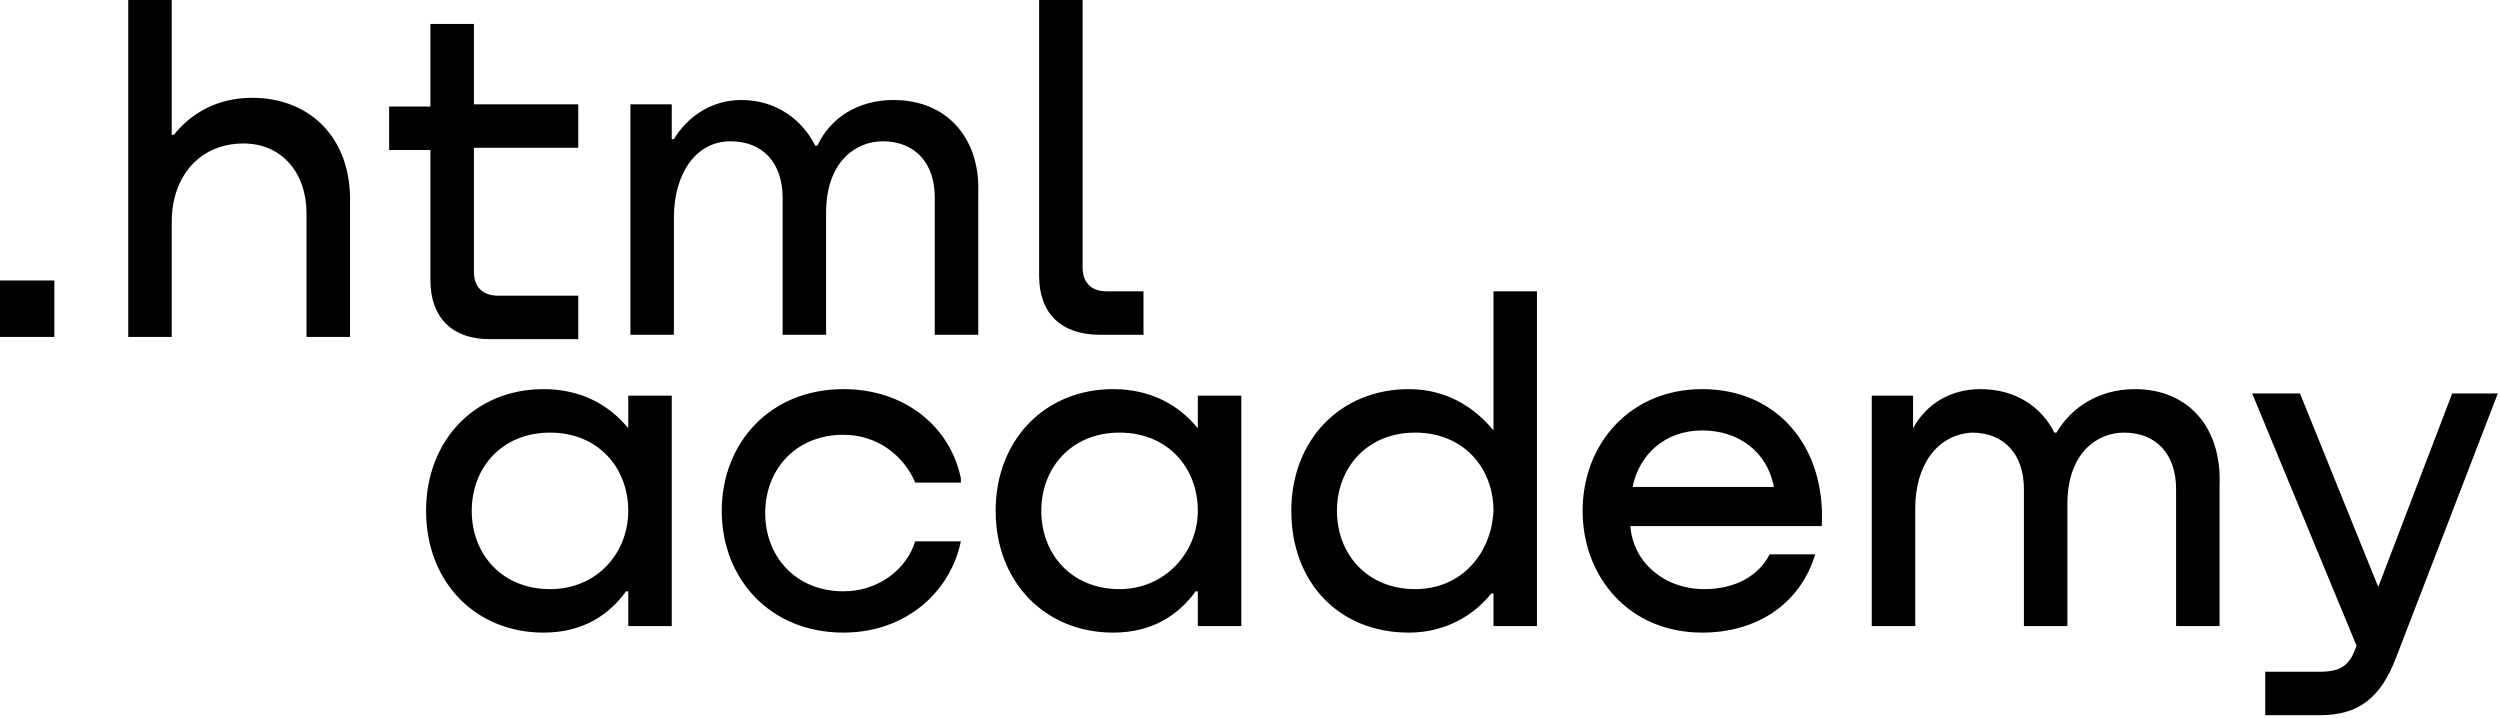
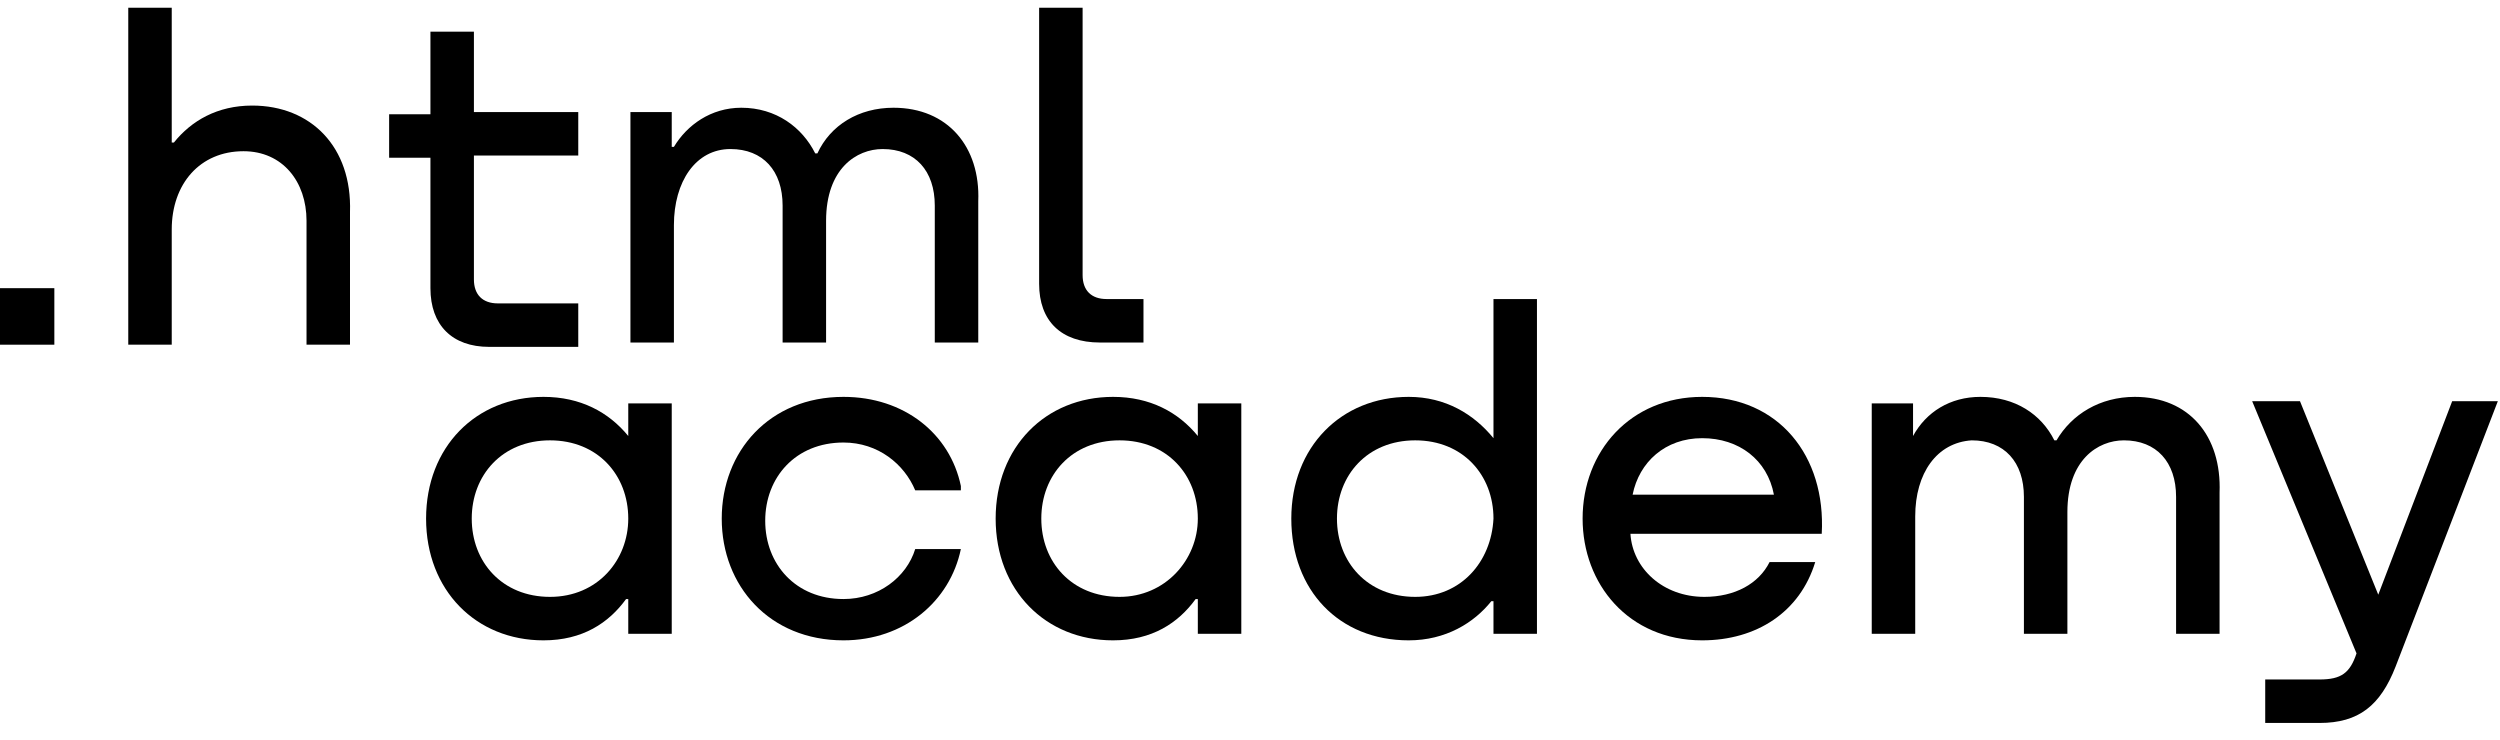
- <svg xmlns="http://www.w3.org/2000/svg" width="115" height="33" viewBox="0 0 115 33" fill="none">
-   <path fill-rule="evenodd" clip-rule="evenodd" d="M8 6.2C8.8 5.2 10 4.5 11.6 4.5C14.3 4.5 16.2 6.4 16.1 9.4V15.5H14.1V9.8C14.1 8 13 6.6 11.2 6.6C9.2 6.6 7.9 8.1 7.9 10.2V15.5H5.9V0H7.9V6.2H8ZM0 15.5V12.9H2.5V15.5H0ZM26.6 4.8H21.8V1.1H19.8V4.9H17.9V6.9H19.8V12.9C19.8 14.6 20.8 15.6 22.5 15.6H26.6V13.6H22.9C22.2 13.6 21.8 13.2 21.8 12.5V6.8H26.6V4.8ZM37.6 6.7C38.2 5.4 39.5 4.6 41.1 4.6C43.6 4.6 45.1 6.4 45 8.9V15.4H43V9.1C43 7.5 42.1 6.5 40.6 6.5C39.4 6.5 38 7.4 38 9.8V15.4H36V9.1C36 7.5 35.1 6.5 33.6 6.5C32 6.5 31 8 31 10V15.4H29V4.8H30.9V6.4H31C31.6 5.4 32.7 4.6 34.1 4.6C35.7 4.6 36.9 5.5 37.5 6.7H37.6ZM47.8 12.7C47.8 14.4 48.8 15.4 50.6 15.4H52.6V13.4H50.9C50.2 13.4 49.8 13 49.8 12.3V0H47.8V12.7ZM25 17.9C26.7 17.9 28 18.6 28.9 19.7V18.2H30.9V28.8H28.9V27.2H28.8C28 28.3 26.8 29.1 25 29.1C21.9 29.1 19.6 26.8 19.6 23.5C19.6 20.2 21.9 17.9 25 17.9ZM21.7 23.5C21.7 25.5 23.1 27.1 25.3 27.1C27.5 27.1 28.9 25.4 28.9 23.5C28.9 21.5 27.5 19.9 25.3 19.9C23.1 19.9 21.7 21.5 21.7 23.5ZM44.2 22C43.7 19.6 41.6 17.9 38.8 17.9C35.4 17.9 33.2 20.4 33.2 23.5C33.2 26.6 35.4 29.1 38.8 29.1C41.6 29.1 43.7 27.3 44.2 24.9H42.1C41.7 26.2 40.4 27.2 38.8 27.2C36.6 27.2 35.2 25.6 35.2 23.6C35.2 21.6 36.6 20 38.8 20C40.4 20 41.6 21 42.1 22.2H44.2V22ZM51.2 17.9C52.9 17.9 54.2 18.6 55.1 19.7V18.2H57.1V28.8H55.1V27.2H55C54.2 28.3 53 29.1 51.2 29.1C48.1 29.1 45.8 26.8 45.8 23.5C45.8 20.2 48.1 17.9 51.2 17.9ZM47.9 23.5C47.9 25.5 49.3 27.1 51.5 27.1C53.6 27.1 55.1 25.4 55.1 23.5C55.1 21.5 53.7 19.9 51.5 19.9C49.3 19.9 47.9 21.5 47.9 23.5ZM68.7 19.8C67.8 18.7 66.5 17.9 64.8 17.9C61.7 17.9 59.4 20.2 59.4 23.5C59.4 26.8 61.6 29.1 64.8 29.1C66.5 29.1 67.8 28.3 68.6 27.3H68.7V28.8H70.7V13.4H68.7V19.8ZM65.1 27.1C62.9 27.1 61.5 25.5 61.5 23.5C61.5 21.5 62.9 19.9 65.1 19.9C67.3 19.9 68.7 21.5 68.7 23.5C68.6 25.5 67.2 27.1 65.1 27.1ZM72.8 23.5C72.8 20.4 75 17.9 78.3 17.9C81.8 17.9 84 20.6 83.8 24.2H75C75.1 25.8 76.5 27.1 78.4 27.1C79.8 27.1 80.9 26.5 81.4 25.5H83.5C82.8 27.8 80.8 29.1 78.3 29.1C74.9 29.1 72.8 26.5 72.8 23.5ZM81.6 22.4C81.3 20.8 80 19.8 78.3 19.8C76.6 19.8 75.4 20.9 75.1 22.4H81.6ZM98.2 17.9C96.6 17.9 95.3 18.7 94.6 19.9H94.5C93.9 18.7 92.7 17.9 91.1 17.9C89.7 17.9 88.6 18.6 88 19.7V18.2H86.1V28.8H88.1V23.4C88.1 21.4 89.1 20 90.7 19.9C92.2 19.9 93.1 20.9 93.1 22.5V28.8H95.1V23.2C95.1 20.8 96.5 19.9 97.7 19.9C99.2 19.9 100.1 20.9 100.1 22.5V28.8H102.1V22.3C102.2 19.7 100.7 17.9 98.2 17.9ZM105.8 18.1L109.4 27L112.8 18.1H114.9L110.2 30.3C109.5 32.1 108.5 32.9 106.7 32.9H104.2V30.9H106.7C107.7 30.9 108.1 30.6 108.4 29.7L103.6 18.1H105.8Z" fill="black" />
+ <svg xmlns="http://www.w3.org/2000/svg" width="115" height="34" viewBox="0 0 115 34" fill="none">
+   <path d="M0 13.256V15.856H2.5V13.256H0Z" fill="black" />
+   <path d="M11.6 4.856C10 4.856 8.8 5.556 8 6.556H7.9V0.356H5.9V15.856H7.9V10.556C7.9 8.456 9.2 6.956 11.2 6.956C13 6.956 14.1 8.356 14.1 10.156V15.856H16.1V9.756C16.2 6.756 14.3 4.856 11.6 4.856Z" fill="black" />
+   <path d="M26.6 5.156H21.8V1.456H19.8V5.256H17.9V7.256H19.8V13.256C19.8 14.956 20.8 15.956 22.5 15.956H26.6V13.956H22.9C22.2 13.956 21.8 13.556 21.8 12.856V7.156H26.6V5.156Z" fill="black" />
+   <path d="M41.1 4.956C39.5 4.956 38.2 5.756 37.6 7.056H37.5C36.9 5.856 35.7 4.956 34.1 4.956C32.7 4.956 31.6 5.756 31 6.756H30.9V5.156H29V15.756H31V10.356C31 8.356 32 6.856 33.6 6.856C35.1 6.856 36 7.856 36 9.456V15.756H38V10.156C38 7.756 39.4 6.856 40.6 6.856C42.1 6.856 43 7.856 43 9.456V15.756H45V9.256C45.1 6.756 43.6 4.956 41.1 4.956Z" fill="black" />
+   <path d="M47.8 13.056C47.8 14.756 48.8 15.756 50.6 15.756H52.6V13.756H50.9C50.2 13.756 49.8 13.356 49.8 12.656V0.356H47.8V13.056Z" fill="black" />
+   <path d="M28.9 20.056C28 18.956 26.7 18.256 25 18.256C21.9 18.256 19.6 20.556 19.6 23.856C19.6 27.156 21.9 29.456 25 29.456C26.8 29.456 28 28.656 28.8 27.556H28.9V29.156H30.9V18.556H28.9V20.056ZM25.3 27.456C23.1 27.456 21.7 25.856 21.7 23.856C21.7 21.856 23.1 20.256 25.3 20.256C27.5 20.256 28.9 21.856 28.9 23.856C28.9 25.756 27.5 27.456 25.3 27.456Z" fill="black" />
+   <path d="M44.2 22.356C43.7 19.956 41.6 18.256 38.8 18.256C35.4 18.256 33.2 20.756 33.2 23.856C33.2 26.956 35.4 29.456 38.8 29.456C41.6 29.456 43.7 27.656 44.2 25.256H42.1C41.7 26.556 40.4 27.556 38.8 27.556C36.6 27.556 35.2 25.956 35.2 23.956C35.2 21.956 36.6 20.356 38.8 20.356C40.4 20.356 41.6 21.356 42.1 22.556H44.2V22.356Z" fill="black" />
+   <path d="M55.1 20.056C54.2 18.956 52.9 18.256 51.2 18.256C48.1 18.256 45.8 20.556 45.8 23.856C45.8 27.156 48.1 29.456 51.2 29.456C53 29.456 54.2 28.656 55 27.556H55.1V29.156H57.1V18.556H55.1V20.056ZM51.5 27.456C49.3 27.456 47.9 25.856 47.9 23.856C47.9 21.856 49.3 20.256 51.5 20.256C53.7 20.256 55.1 21.856 55.1 23.856C55.1 25.756 53.6 27.456 51.5 27.456Z" fill="black" />
+   <path d="M68.7 20.156C67.8 19.056 66.5 18.256 64.8 18.256C61.7 18.256 59.4 20.556 59.4 23.856C59.4 27.156 61.6 29.456 64.8 29.456C66.5 29.456 67.8 28.656 68.6 27.656H68.7V29.156H70.7V13.756H68.7V20.156ZM65.1 27.456C62.9 27.456 61.5 25.856 61.5 23.856C61.5 21.856 62.9 20.256 65.1 20.256C67.3 20.256 68.7 21.856 68.7 23.856C68.6 25.856 67.2 27.456 65.1 27.456Z" fill="black" />
+   <path d="M78.3 18.256C75 18.256 72.8 20.756 72.8 23.856C72.8 26.856 74.9 29.456 78.3 29.456C80.8 29.456 82.8 28.156 83.5 25.856H81.4C80.9 26.856 79.8 27.456 78.4 27.456C76.5 27.456 75.1 26.156 75 24.556H83.8C84 20.956 81.8 18.256 78.3 18.256ZM78.3 20.156C80 20.156 81.3 21.156 81.6 22.756H75.1C75.4 21.256 76.6 20.156 78.3 20.156Z" fill="black" />
+   <path d="M98.2 18.256C96.6 18.256 95.3 19.056 94.6 20.256H94.5C93.9 19.056 92.7 18.256 91.1 18.256C89.7 18.256 88.6 18.956 88 20.056V18.556H86.1V29.156H88.1V23.756C88.1 21.756 89.1 20.356 90.7 20.256C92.2 20.256 93.1 21.256 93.1 22.856V29.156H95.1V23.556C95.1 21.156 96.5 20.256 97.7 20.256C99.2 20.256 100.1 21.256 100.1 22.856V29.156H102.1V22.656C102.2 20.056 100.7 18.256 98.2 18.256Z" fill="black" />
+   <path d="M109.4 27.356L105.8 18.456H103.6L108.4 30.056C108.1 30.956 107.7 31.256 106.7 31.256H104.2V33.256H106.7C108.5 33.256 109.5 32.456 110.2 30.656L114.9 18.456H112.8L109.4 27.356Z" fill="black" />
</svg>
